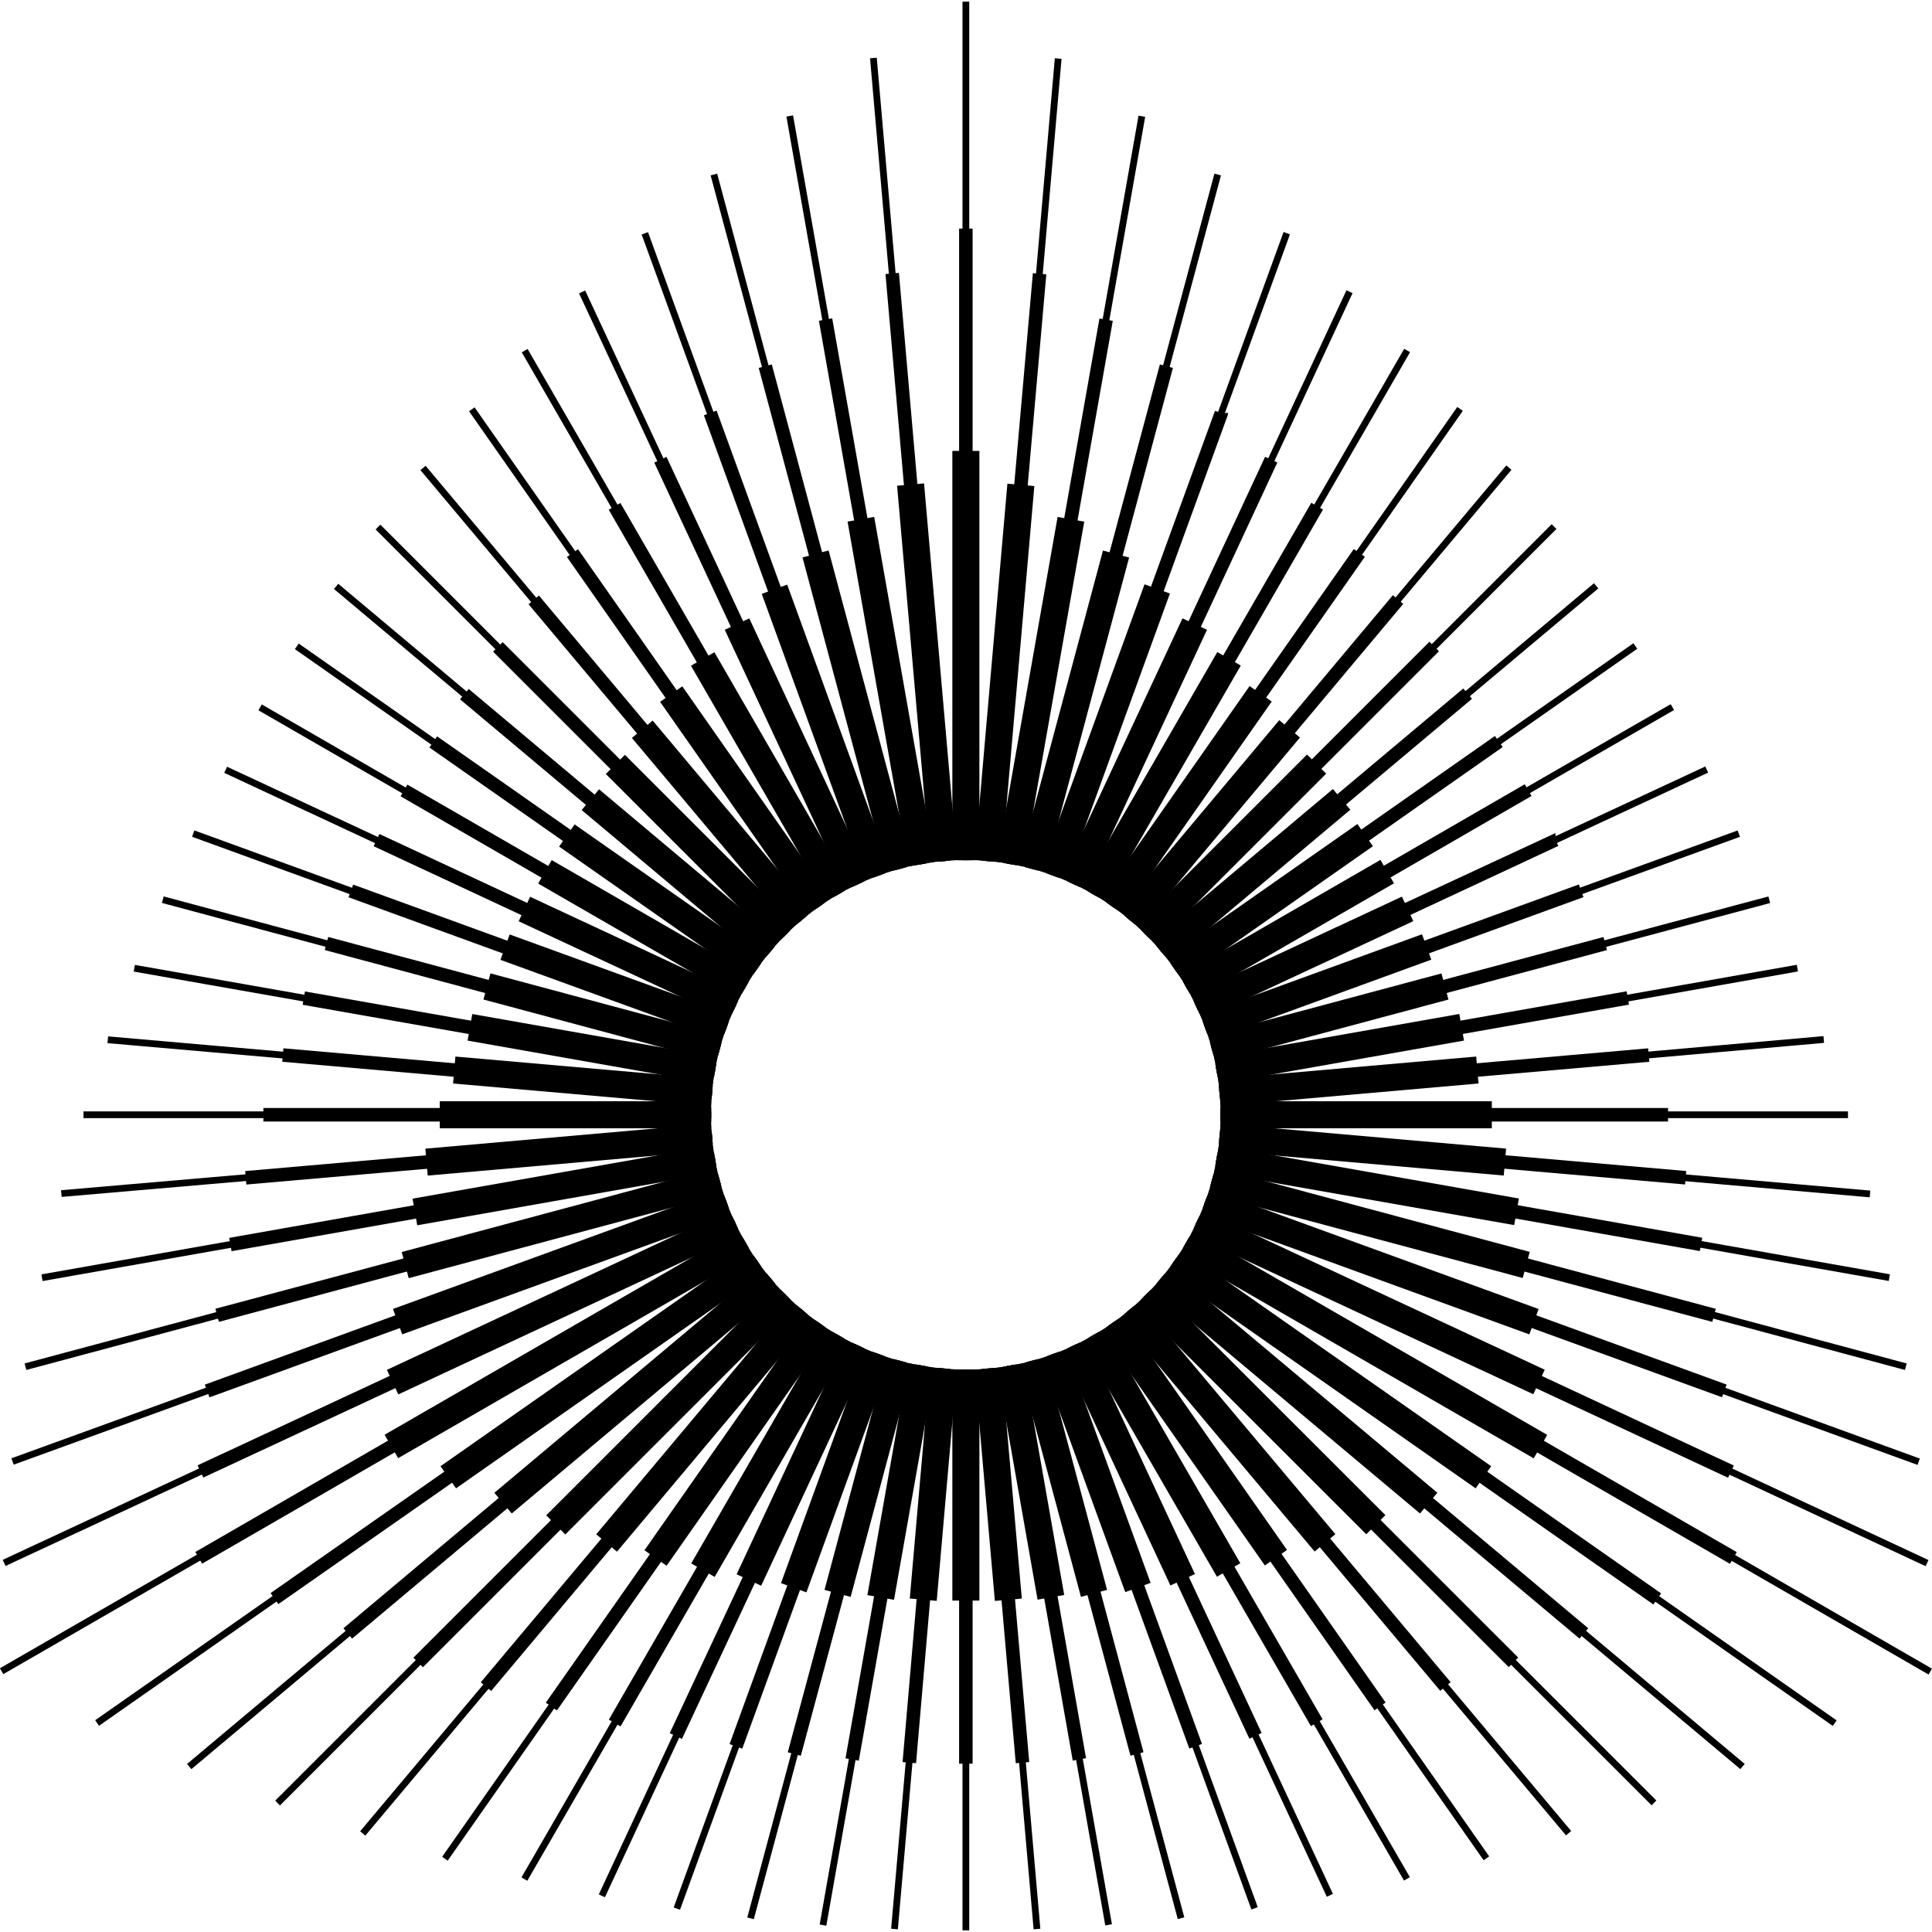
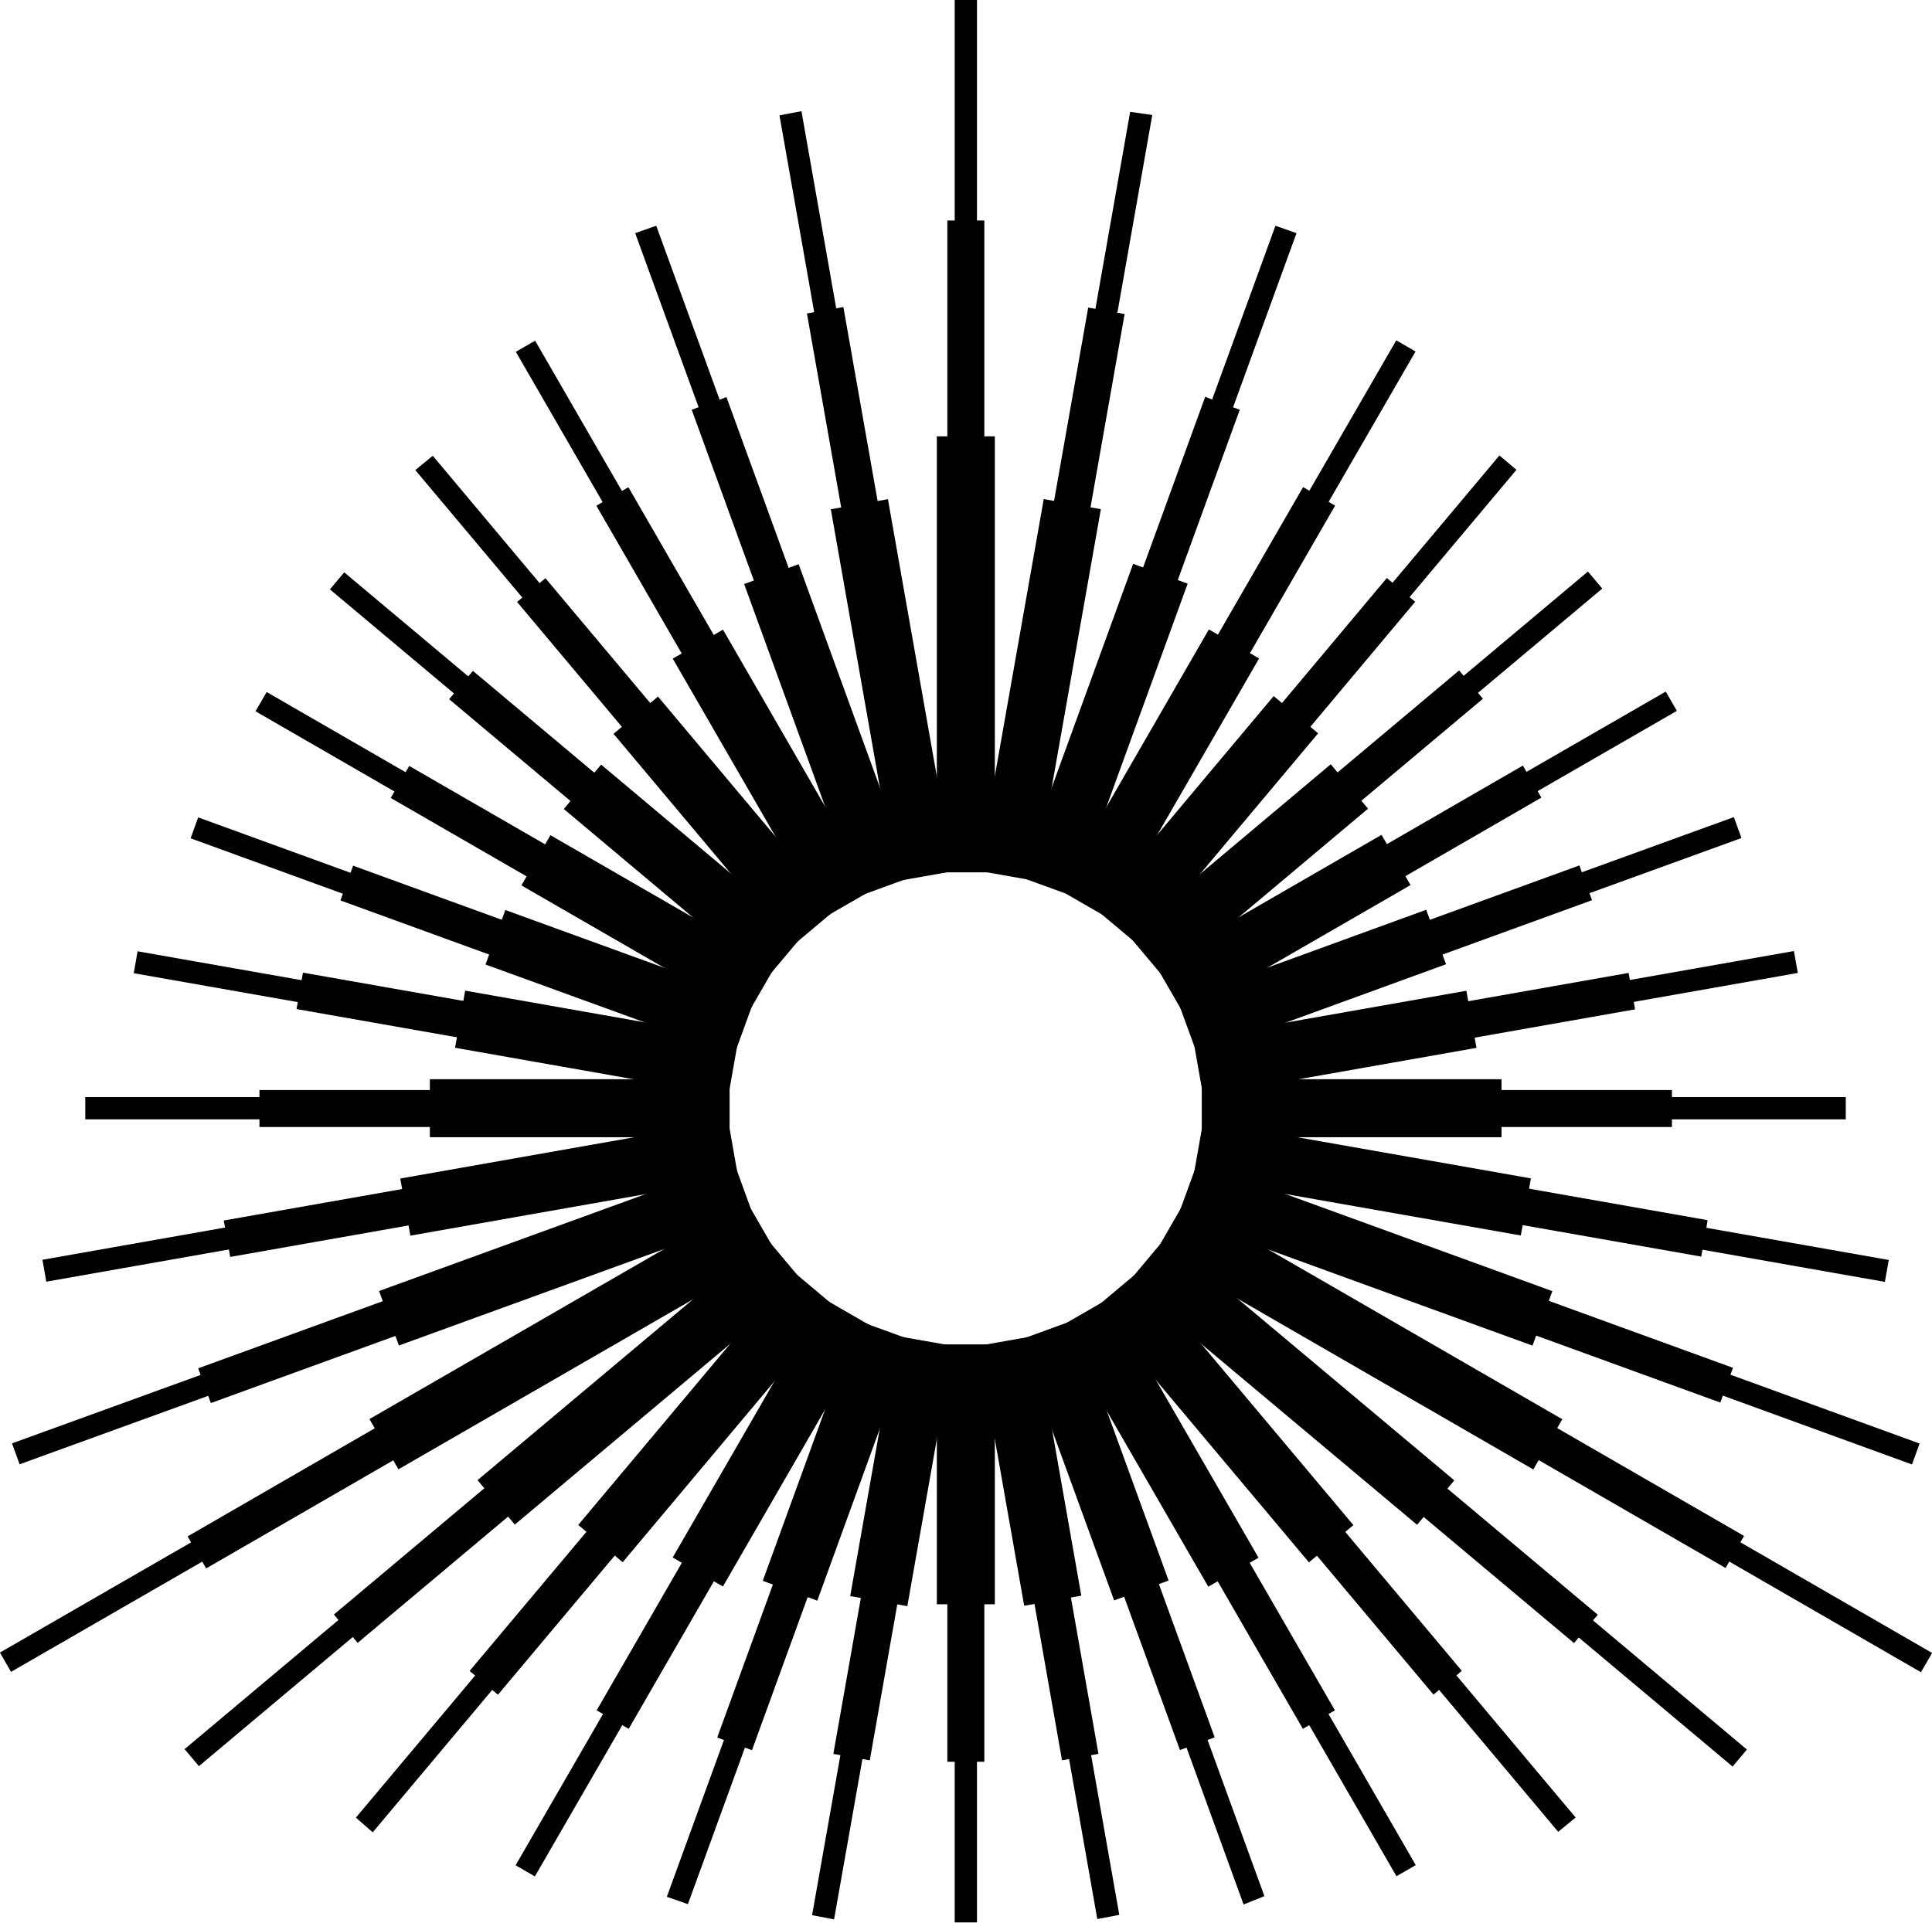
- <svg xmlns="http://www.w3.org/2000/svg" width="120" height="120" viewBox="0 0 60.937 60.834">
-   <g fill="#000000" data-name="Layer 2">
-     <path d="M30.038 43.141h.853v7.291h-.853zM30.038 14.171h.853v12.91h-.853z" />
-     <path d="m30.739 43.148.85-.074.64 7.295-.85.074zM28.295 15.27l.85-.075 1.04 11.878-.85.074z" />
-     <path d="m31.439 43.091.84-.148 1.287 7.312-.84.148zM26.733 16.4l.84-.148 1.919 10.88-.84.148z" />
-     <path d="m32.129 42.978.824-.22 1.965 7.337-.824.22zM25.311 17.53l.824-.22 2.66 9.933-.823.221z" />
-     <path d="m32.81 42.801.8-.291 2.681 7.363-.8.291zM24.026 18.679l.802-.292 3.287 9.033-.802.292z" />
-     <path d="m33.472 42.567.773-.36 3.444 7.388-.773.36zM22.86 19.813l.773-.36 3.824 8.202-.773.36z" />
-     <path d="m34.107 42.275.739-.427 4.275 7.406-.738.426zM21.794 20.946l.739-.426 4.284 7.422-.739.426z" />
-     <path d="m34.72 41.931.698-.489 5.175 7.393-.698.489zM20.82 22.085l.7-.489 4.685 6.693-.699.49z" />
-     <path d="m35.296 41.535.654-.548 6.169 7.35-.654.548zM19.931 23.224l.654-.549 5.043 6.012-.653.548z" />
-     <path d="m35.837 41.089.603-.604 7.257 7.252-.603.604zM19.108 24.36l.603-.603 5.376 5.376-.603.603z" />
-     <path d="m36.338 40.6.548-.654 8.45 7.085-.548.654zM18.347 25.498l.548-.654 5.692 4.78-.549.653z" />
-     <path d="m36.793 40.066.49-.698 9.75 6.826-.49.698zM17.635 26.65l.489-.699 6.007 4.204-.49.699z" />
-     <path d="m37.204 39.495.427-.74 11.17 6.451-.426.74zM16.975 27.817l.426-.74 6.322 3.65-.426.739z" />
-     <path d="m37.558 38.889.36-.773 10.804 5.035-.36.773zM16.36 29.006l.36-.773 6.647 3.1-.36.773z" />
-     <path d="m37.86 38.26.292-.8 10.377 3.776-.292.8zM15.785 30.223l.29-.801 6.988 2.54-.291.801z" />
-     <path d="m38.108 37.601.221-.824 9.92 2.657-.22.824zM15.249 31.474l.22-.824 7.346 1.97-.22.824z" />
-     <path d="m38.294 36.922.148-.84 9.465 1.668-.148.839zM14.748 32.77l.148-.838 7.733 1.364-.148.839z" />
-     <path d="m38.426 36.237.074-.85 9.004.79-.074.849zM14.29 34.123l.074-.85 8.135.712-.074.85z" />
-     <path d="M38.492 34.683h8.561v.853h-8.561zM13.871 34.683h8.561v.853h-8.561z" />
-     <path d="m38.425 33.986 8.135-.713.075.85-8.135.713zM13.416 36.178l9.008-.79.075.849-9.008.79z" />
-     <path d="m38.295 33.295 7.733-1.365.148.839-7.733 1.365zM13.012 37.755l9.469-1.672.148.84-9.469 1.672z" />
-     <path d="m38.11 32.622 7.355-1.971.221.824-7.355 1.97zM12.67 39.438l9.926-2.66.22.825-9.925 2.66z" />
-     <path d="m37.86 31.963 6.992-2.547.292.801-6.991 2.548zM12.395 41.234l10.377-3.775.292.8-10.378 3.776z" />
-     <path d="m37.558 31.332 6.659-3.103.36.773-6.659 3.104zM12.203 43.156l10.803-5.04.36.773-10.803 5.04z" />
-     <path d="m37.205 30.727 6.336-3.657.426.739-6.336 3.657zM12.131 45.202l11.167-6.446.426.739-11.166 6.445z" />
-     <path d="m36.793 30.155 6.02-4.216.49.699-6.02 4.216zM13.894 46.194l9.747-6.825.49.698-9.747 6.825z" />
-     <path d="m36.338 29.625 5.703-4.79.549.653-5.703 4.79zM15.593 47.032l8.444-7.087.548.653-8.444 7.087z" />
-     <path d="m35.838 29.134 5.387-5.387.603.604-5.386 5.386zM17.228 47.743l7.256-7.256.603.603-7.256 7.256z" />
-     <path d="m35.296 28.687 5.053-6.024.653.548-5.052 6.024zM18.806 48.341l6.168-7.354.654.548-6.169 7.355z" />
-     <path d="m34.72 28.29 4.693-6.702.698.488-4.692 6.703zM20.327 48.845l5.179-7.402.699.489-5.18 7.402z" />
-     <path d="m34.108 27.943 4.287-7.428.74.426-4.289 7.428zM21.802 49.26l4.277-7.41.739.426-4.277 7.41z" />
-     <path d="m33.47 27.654 3.827-8.202.773.361-3.827 8.202zM23.234 49.603l3.451-7.396.773.361-3.45 7.396z" />
-     <path d="m32.81 27.421 3.29-9.043.8.291-3.29 9.043zM24.633 49.882l2.68-7.372.802.291-2.68 7.372z" />
-     <path d="m32.129 27.243 2.66-9.93.824.221-2.66 9.93zM26.006 50.095l1.966-7.337.824.22-1.966 7.338z" />
-     <path d="m31.438 27.13 1.92-10.876.84.148-1.92 10.876zM27.358 50.26l1.292-7.316.84.148-1.292 7.316z" />
-     <path d="m30.739 27.074 1.035-11.869.85.074-1.035 11.87zM28.695 50.367l.637-7.295.85.074-.637 7.295z" />
-   </g>
-   <g fill="#000000" data-name="Layer 3">
-     <path d="M30.251 43.141h.426v12.436h-.426zM30.251 7.158h.426v19.923h-.426zM30.951 43.13l.425-.038 1.087 12.433-.425.037zM27.929 8.592l.424-.037 1.62 18.537-.424.037zM31.649 43.054l.42-.074 2.186 12.424-.42.074zM25.829 10.065l.42-.074 3.03 17.177-.419.074zM32.335 42.923l.411-.11 3.321 12.402-.411.11zM23.931 11.553l.412-.11L28.589 27.3l-.412.11zM33.01 42.727l.4-.145 4.502 12.372-.4.146zM22.202 13.046l.4-.146 5.312 14.594-.4.145zM33.665 42.477l.386-.18 5.742 12.312-.386.18zM20.636 14.539l.386-.18 6.242 13.387-.386.18zM34.292 42.169l.368-.213 7.056 12.222-.369.213zM19.2 16.026l.368-.213 7.065 12.236-.37.213zM34.894 41.81l.35-.246 8.459 12.083-.35.245zM17.881 17.516l.35-.245 7.797 11.14-.35.245zM35.46 41.397l.326-.274 9.968 11.882-.327.274zM16.671 19.006l.327-.273 8.467 10.091-.327.274zM35.988 40.939l.302-.302L47.886 52.23l-.3.3zM15.553 20.503l.302-.301 9.08 9.081-.3.302zM36.475 40.435l.273-.326 13.345 11.195-.274.327zM14.51 22.005l.274-.326 9.665 8.11-.273.325zM36.916 39.892l.245-.35 15.232 10.664-.244.349zM13.544 23.525l.244-.35 10.22 7.155-.244.35zM37.312 39.31l.213-.37 17.253 9.964-.213.369zM12.635 25.065l.213-.369 10.769 6.216-.213.37zM37.647 38.696l.18-.387 16.858 7.863-.18.386zM11.786 26.639l.18-.386 11.31 5.274-.18.386zM37.933 38.059l.146-.4 16.38 5.96-.145.4zM10.993 28.249l.146-.4 11.852 4.314-.145.4zM38.164 37.396l.11-.412 15.843 4.246-.11.412zM10.243 29.914l.11-.413 12.407 3.325-.11.413zM38.331 36.713l.074-.42 15.284 2.695-.074.42zM9.546 31.64l.073-.42 12.974 2.285-.074.42zM38.444 36.025l.037-.424 14.704 1.283-.037.424zM8.903 33.437l.037-.424 13.54 1.185-.037.424zM38.492 34.896h14.12v.426h-14.12zM8.307 34.896h14.125v.426H8.307zM38.443 34.195l13.54-1.181.038.424-13.54 1.182zM7.734 36.885l14.71-1.283.037.424L7.77 37.31zM38.333 33.506l12.972-2.291.074.42-12.972 2.29zM7.23 38.992l15.289-2.7.074.42-15.289 2.7zM55.801 28.535h-.004v-.427zM38.163 32.825l12.412-3.322.11.412-12.411 3.323zM6.794 41.228l15.856-4.244.11.412-15.856 4.245zM37.933 32.162l11.866-4.317.145.4-11.866 4.318zM6.46 43.621l16.386-5.961.145.4-16.385 5.962zM37.828 31.913l-.181-.387 11.414-5.302.002.218.088.188zM6.232 46.166l16.867-7.852.18.386-16.867 7.852zM37.313 30.915l10.78-6.23.212.37-10.78 6.229zM6.161 48.899l17.24-9.963.214.369-17.24 9.963zM36.916 30.331l10.235-7.169.245.349-10.235 7.17zM8.535 50.195l15.234-10.646.244.35L8.779 50.544zM36.475 29.787l9.678-8.123.274.326-9.678 8.123zM10.832 51.306l13.342-11.198.274.326-13.343 11.198zM35.99 29.285l9.096-9.096.3.301-9.095 9.096zM13.038 52.234l11.597-11.597.3.301L13.34 52.535zM35.462 28.827l8.47-10.105.327.274-8.47 10.104zM15.164 53.01l9.975-11.885.326.274-9.974 11.884zM34.89 28.41l7.81-11.144.349.244-7.81 11.144zM17.215 53.653l8.47-12.085.35.245-8.47 12.085zM34.293 28.05l7.066-12.243.369.213-7.067 12.242zM19.203 54.188l7.06-12.232.37.213-7.061 12.232zM33.668 27.748l6.234-13.391.386.18-6.233 13.39zM21.124 54.615l5.76-12.315.385.18-5.76 12.315zM33.41 27.64l-.401-.146 5.313-14.589.194.07.219-.002-.013.077zM23.011 54.959l4.503-12.377.4.146-4.502 12.376zM32.336 27.298l4.248-15.855.411.11-4.248 15.855zM24.847 55.217l3.336-12.403.411.11-3.336 12.404zM31.646 27.167l3.032-17.173.42.075-3.033 17.172zM26.668 55.408 28.86 42.98l.42.074-2.192 12.428zM30.943 27.091l1.635-18.527.424.037-1.634 18.527zM28.468 55.526l1.073-12.434.424.037-1.072 12.433z" />
-   </g>
-   <g fill="#000000" data-name="Layer 4">
-     <path d="M30.358 43.141h.213v17.693h-.213zM30.358 0h.213v27.081h-.213zM32.601 60.801 31.057 43.12l.213-.018 1.543 17.68zM29.654 27.12 27.442 1.787l.212-.018 2.213 25.333zM34.861 60.678l-3.108-17.642.21-.037 3.108 17.642zM28.965 27.223 24.804 3.625l.21-.037 4.161 23.598zM37.148 60.478l-4.711-17.582.206-.055 4.711 17.582zM28.281 27.381 22.414 5.48l.206-.055 5.867 21.901zM39.47 60.175l-6.36-17.483.2-.074 6.361 17.485zM27.614 27.603 20.238 7.344l.201-.073 7.375 20.259zM33.761 42.431l.193-.09 8.088 17.343-.193.09zM18.264 9.202l.193-.09 8.71 18.678-.193.09zM34.383 42.115l.185-.106 9.9 17.148-.185.106zM16.457 11.061l.184-.106 9.9 17.147-.185.107zM46.795 58.623 34.981 41.748l.175-.122L46.97 58.5zM25.768 28.596 14.794 12.919l.175-.122 10.974 15.677zM49.393 57.838 35.541 41.329l.163-.137L49.556 57.7zM25.22 29.03 13.261 14.777l.163-.137 11.959 14.252zM36.063 40.863l.15-.15 16.03 16.025-.15.151zM11.847 16.647l.15-.15L24.862 29.36l-.151.15zM36.543 40.353l.137-.163 18.35 15.395-.138.163zM10.533 18.525l.136-.163 13.712 11.507-.137.163zM36.977 39.805l.122-.175 20.83 14.581-.121.174zM9.3 20.422l.122-.175 14.526 10.169-.123.174zM37.364 39.217l.107-.184L60.936 52.58l-.107.185zM8.151 22.351l.107-.184 15.306 8.838-.107.184zM37.692 38.599l.09-.193 23.044 10.748-.09.193zM7.073 24.325l.09-.193 16.07 7.49-.09.194zM37.97 37.959l.072-.2 22.511 8.194-.072.2zM6.058 26.341l.073-.2 16.824 6.122-.073.2zM38.191 37.292l.056-.206 21.892 5.867-.055.205zM5.108 28.428l.055-.205 17.57 4.706-.055.206zM38.35 36.607l.037-.21 21.223 3.744-.037.21zM4.217 30.592l.037-.21 18.32 3.228-.037.21zM38.453 35.918l.019-.212 20.52 1.795-.02.212zM3.39 32.85l.02-.213 19.06 1.667-.018.212zM38.492 35.002h19.795v.213H38.492zM2.633 35.002h19.799v.213H2.633zM38.454 34.311l19.06-1.682.018.213-19.06 1.681zM1.925 37.489l20.53-1.771.019.212L1.944 37.7zM38.35 33.614l18.323-3.235.037.21-18.323 3.235zM1.306 40.144l21.23-3.749.037.21-21.23 3.749zM38.19 32.924l17.586-4.7.055.207-17.586 4.699zM.831 43.158l-.055-.205 21.901-5.867.056.206zM37.967 32.256l16.84-6.114.073.2-16.84 6.115zM.359 45.945l22.525-8.179.073.2L.432 46.145zM37.69 31.617l16.096-7.493.09.193L37.78 31.81zM.086 49.147l23.059-10.734.09.193L.175 49.34zM37.362 31l15.333-8.841.106.184-15.333 8.84zM-.003 52.567l23.464-13.529.107.185L.104 52.752zM36.976 30.417l14.543-10.18.122.174-14.543 10.18zM3.002 54.206 23.825 39.63l.122.174L3.124 54.381zM36.543 29.87l13.732-11.525.137.163L36.68 30.033zM5.899 55.586 24.243 40.19l.137.163L6.036 55.749zM36.064 29.36l12.878-12.878.15.15L36.216 29.51zM8.68 56.742l16.03-16.03.15.15L8.83 56.894zM35.54 28.892l11.97-14.263.163.137-11.97 14.262zM11.522 57.846l-.163-.137L25.22 41.192l.163.137zM35.156 28.596l-.175-.122 10.983-15.69.174.123zM14.12 58.636l-.174-.123 11.822-16.887.175.122zM34.38 28.1 44.29 10.95l.185.106-9.912 17.152zM16.448 59.163l9.911-17.151.185.107-9.912 17.15zM33.768 27.794l8.7-18.69.193.09-8.7 18.69zM18.887 59.7l8.082-17.361.193.09-8.082 17.36zM33.31 27.603l-.2-.073 7.375-20.264.201.074zM21.449 60.184l-.2-.073 6.365-17.493.2.074zM32.643 27.381l-.206-.055 5.867-21.901.206.055zM23.776 60.482l-.206-.055 4.711-17.586.206.055zM31.963 27.223l-.21-.037L35.91 3.597l.21.036zM26.063 60.686l-.21-.036 3.112-17.651.21.037zM31.27 27.12l-.213-.018L33.27 1.786l.212.018zM28.319 60.801l-.212-.019 1.547-17.68.213.018z" />
-   </g>
+ <svg xmlns="http://www.w3.org/2000/svg" id="Layer_1" data-name="Layer 1" viewBox="0 0 61.62 61.33">
+   <defs>
+     <style>
+       .cls-1, .cls-2, .cls-3 {
+         fill: #000000;
+         stroke: #000000;
+         stroke-miterlimit: 10;
+       }
+ 
+       .cls-2 {
+         stroke-width: .5px;
+       }
+ 
+       .cls-3 {
+         stroke-width: .75px;
+       }
+     </style>
+   </defs>
+   <rect class="cls-1" x="30.38" y="43.39" width=".85" height="7.29" />
+   <rect class="cls-1" x="30.38" y="14.42" width=".85" height="12.91" />
+   <rect class="cls-1" x="32.42" y="43.21" width=".85" height="7.42" transform="translate(-7.64 6.41) rotate(-9.99)" />
+   <rect class="cls-1" x="28.03" y="16.49" width=".85" height="11.05" transform="translate(-3.39 5.28) rotate(-10)" />
+   <rect class="cls-1" x="34.47" y="42.67" width=".85" height="7.84" transform="translate(-13.84 14.75) rotate(-20.01)" />
+   <rect class="cls-1" x="25.99" y="18.49" width=".85" height="9.61" transform="translate(-6.37 10.44) rotate(-19.99)" />
+   <rect class="cls-1" x="36.53" y="41.74" width=".85" height="8.55" transform="translate(-18.06 24.65) rotate(-30)" />
+   <rect class="cls-1" x="24.22" y="20.41" width=".85" height="8.57" transform="translate(-9.04 15.63) rotate(-30)" />
+   <rect class="cls-1" x="38.62" y="40.39" width=".85" height="9.6" transform="translate(-19.91 35.68) rotate(-40.01)" />
+   <rect class="cls-1" x="22.69" y="22.28" width=".85" height="7.85" transform="translate(-11.43 20.99) rotate(-40)" />
+   <rect class="cls-1" x="40.75" y="38.55" width=".85" height="11.03" transform="translate(-19.04 47.31) rotate(-50.02)" />
+   <rect class="cls-1" x="21.38" y="24.09" width=".85" height="7.43" transform="translate(-13.51 26.63) rotate(-49.98)" />
+   <rect class="cls-1" x="42.92" y="36.15" width=".85" height="12.9" transform="translate(-15.22 58.83) rotate(-59.99)" />
+   <rect class="cls-1" x="20.26" y="25.87" width=".85" height="7.3" transform="translate(-15.22 32.68) rotate(-60.01)" />
+   <rect class="cls-1" x="43.11" y="34.48" width=".85" height="11.04" transform="translate(-8.94 67.23) rotate(-70)" />
+   <rect class="cls-1" x="19.34" y="27.62" width=".85" height="7.44" transform="translate(-16.44 39.21) rotate(-70.02)" />
+   <rect class="cls-1" x="43.02" y="32.78" width=".85" height="9.61" transform="translate(-1.11 73.85) rotate(-80.01)" />
+   <rect class="cls-1" x="18.6" y="29.36" width=".85" height="7.85" transform="translate(-17.05 46.24) rotate(-80)" />
+   <rect class="cls-1" x="38.83" y="34.93" width="8.56" height=".85" />
+   <rect class="cls-1" x="14.21" y="34.93" width="8.56" height=".85" />
+   <rect class="cls-1" x="38.65" y="32.86" width="7.85" height=".85" transform="translate(-5.14 7.91) rotate(-10.01)" />
+   <rect class="cls-1" x="13.35" y="37.16" width="9.62" height=".85" transform="translate(-6.26 3.73) rotate(-10.01)" />
+   <rect class="cls-1" x="38.12" y="30.91" width="7.44" height=".85" transform="translate(-8.2 16.22) rotate(-20.02)" />
+   <rect class="cls-1" x="12.55" y="39.57" width="11.04" height=".85" transform="translate(-12.59 8.59) rotate(-19.99)" />
+   <rect class="cls-1" x="37.27" y="29.09" width="7.32" height=".85" transform="translate(-9.28 24.41) rotate(-29.99)" />
+   <rect class="cls-1" x="11.82" y="42.17" width="12.89" height=".85" transform="translate(-18.85 14.84) rotate(-29.99)" />
+   <rect class="cls-1" x="36.08" y="27.38" width="7.45" height=".85" transform="translate(-8.56 32.12) rotate(-40.03)" />
+   <rect class="cls-1" x="14.92" y="43.64" width="11.02" height=".85" transform="translate(-23.55 23.45) rotate(-40.01)" />
+   <rect class="cls-1" x="34.56" y="25.77" width="7.86" height=".85" transform="translate(-6.32 38.85) rotate(-50.01)" />
+   <rect class="cls-1" x="17.76" y="44.76" width="9.6" height=".85" transform="translate(-26.56 33.43) rotate(-50.01)" />
+   <rect class="cls-1" x="32.67" y="24.27" width="8.58" height=".85" transform="translate(-2.9 44.36) rotate(-60.01)" />
+   <rect class="cls-1" x="20.37" y="45.59" width="8.56" height=".85" transform="translate(-27.53 44.36) rotate(-60.01)" />
+   <rect class="cls-1" x="30.39" y="22.87" width="9.62" height=".85" transform="translate(1.27 48.41) rotate(-70.01)" />
+   <rect class="cls-1" x="22.79" y="46.16" width="7.84" height=".85" transform="translate(-26.2 55.78) rotate(-70.02)" />
+   <rect class="cls-1" x="27.64" y="21.59" width="11.04" height=".85" transform="translate(5.71 50.84) rotate(-79.99)" />
+   <rect class="cls-1" x="25.05" y="46.5" width="7.43" height=".85" transform="translate(-22.45 67.1) rotate(-79.99)" />
+   <rect class="cls-3" x="30.59" y="43.39" width=".43" height="12.44" />
+   <rect class="cls-3" x="30.59" y="7.41" width=".43" height="19.92" />
+   <rect class="cls-3" x="33.08" y="43.17" width=".43" height="12.61" transform="translate(-8.07 6.52) rotate(-9.98)" />
+   <rect class="cls-3" x="27.68" y="10.14" width=".43" height="17.44" transform="translate(-2.85 5.13) rotate(-10.01)" />
+   <rect class="cls-3" x="35.59" y="42.51" width=".43" height="13.17" transform="translate(-14.63 15.2) rotate(-20)" />
+   <rect class="cls-3" x="25.19" y="12.75" width=".43" height="15.53" transform="translate(-5.49 9.93) rotate(-20)" />
+   <rect class="cls-3" x="38.13" y="41.37" width=".43" height="14.11" transform="translate(-19.07 25.66) rotate(-30)" />
+   <rect class="cls-3" x="23.04" y="15.22" width=".43" height="14.13" transform="translate(-8.03 14.61) rotate(-30)" />
+   <rect class="cls-3" x="40.73" y="39.7" width=".43" height="15.51" transform="translate(-20.92 37.41) rotate(-39.99)" />
+   <rect class="cls-3" x="21.2" y="17.58" width=".43" height="13.17" transform="translate(-10.52 19.41) rotate(-40)" />
+   <rect class="cls-3" x="43.41" y="37.41" width=".43" height="17.42" transform="translate(-19.75 49.9) rotate(-50)" />
+   <rect class="cls-3" x="19.61" y="19.84" width=".43" height="12.62" transform="translate(-12.95 24.53) rotate(-50)" />
+   <rect class="cls-3" x="46.17" y="34.39" width=".43" height="19.92" transform="translate(-15.22 62.34) rotate(-60)" />
+   <rect class="cls-3" x="18.25" y="22.02" width=".43" height="12.43" transform="translate(-15.22 30.12) rotate(-60.01)" />
+   <rect class="cls-3" x="46.32" y="32.37" width=".43" height="17.43" transform="translate(-7.99 70.77) rotate(-70.01)" />
+   <rect class="cls-3" x="17.12" y="24.15" width=".43" height="12.61" transform="translate(-17.21 36.33) rotate(-70)" />
+   <rect class="cls-3" x="46.14" y="30.34" width=".43" height="15.52" transform="translate(.78 77.13) rotate(-80)" />
+   <rect class="cls-3" x="16.2" y="26.24" width=".43" height="13.17" transform="translate(-18.76 43.29) rotate(-80.01)" />
+   <rect class="cls-3" x="38.83" y="35.15" width="14.12" height=".43" />
+   <rect class="cls-3" x="8.65" y="35.15" width="14.12" height=".43" />
+   <rect class="cls-3" x="38.61" y="32.61" width="13.17" height=".43" transform="translate(-5.02 8.36) rotate(-10.01)" />
+   <rect class="cls-3" x="7.49" y="37.89" width="15.52" height=".43" transform="translate(-6.39 3.23) rotate(-10.01)" />
+   <rect class="cls-3" x="37.97" y="30.24" width="12.63" height=".43" transform="translate(-7.74 16.97) rotate(-19.99)" />
+   <rect class="cls-3" x="6.35" y="40.88" width="17.44" height=".43" transform="translate(-13.14 7.63) rotate(-19.99)" />
+   <rect class="cls-3" x="36.93" y="28.02" width="12.45" height=".43" transform="translate(-8.34 25.38) rotate(-30.02)" />
+   <rect class="cls-3" x="5.27" y="44.14" width="19.91" height=".43" transform="translate(-20.15 13.57) rotate(-30.02)" />
+   <rect class="cls-3" x="35.47" y="25.93" width="12.63" height=".43" transform="translate(-7.02 32.98) rotate(-40.01)" />
+   <rect class="cls-3" x="9.27" y="45.91" width="17.42" height=".43" transform="translate(-25.44 22.35) rotate(-40.01)" />
+   <rect class="cls-3" x="33.61" y="23.95" width="13.19" height=".43" transform="translate(-4.14 39.45) rotate(-50.03)" />
+   <rect class="cls-3" x="12.9" y="47.24" width="15.52" height=".43" transform="translate(-28.97 32.77) rotate(-49.99)" />
+   <rect class="cls-3" x="31.28" y="22.07" width="14.14" height=".43" transform="translate(-.12 44.36) rotate(-60.01)" />
+   <rect class="cls-3" x="16.2" y="48.21" width="14.12" height=".43" transform="translate(-30.31 44.36) rotate(-60.01)" />
+   <polygon class="cls-3" points="33.75 27.89 33.35 27.74 38.66 13.15 38.86 13.23 39.06 13.3 39.06 13.3 33.75 27.89" />
+   <rect class="cls-3" x="19.22" y="48.88" width="13.17" height=".43" transform="translate(-29.15 56.56) rotate(-70.01)" />
+   <rect class="cls-3" x="24.99" y="18.65" width="17.44" height=".43" transform="translate(9.27 48.79) rotate(-79.99)" />
+   <rect class="cls-3" x="22.01" y="49.27" width="12.62" height=".43" transform="translate(-25.33 68.77) rotate(-80)" />
+   <rect class="cls-2" x="30.7" y="43.39" width=".21" height="17.69" />
+   <rect class="cls-2" x="30.7" y=".25" width=".21" height="27.08" />
+   <polygon class="cls-2" points="35.2 60.93 32.09 43.29 32.3 43.25 35.41 60.89 35.2 60.93" />
+   <polygon class="cls-2" points="29.31 27.47 25.15 3.88 25.36 3.84 29.52 27.44 29.31 27.47" />
+   <polygon class="cls-2" points="39.81 60.43 33.45 42.94 33.65 42.87 40.01 60.35 39.81 60.43" />
+   <polygon class="cls-2" points="27.96 27.85 20.58 7.59 20.78 7.52 28.16 27.78 27.96 27.85" />
+   <rect class="cls-2" x="39.66" y="40.99" width=".21" height="19.8" transform="translate(-20.11 26.7) rotate(-30)" />
+   <rect class="cls-2" x="21.73" y="9.93" width=".21" height="19.8" transform="translate(-6.99 13.58) rotate(-30)" />
+   <polygon class="cls-2" points="49.73 58.09 35.88 41.58 36.05 41.44 49.9 57.95 49.73 58.09" />
+   <polygon class="cls-2" points="25.56 29.28 13.6 15.03 13.77 14.89 25.72 29.14 25.56 29.28" />
+   <rect class="cls-2" x="46.02" y="36.24" width=".21" height="23.95" transform="translate(-20.46 52.57) rotate(-50)" />
+   <rect class="cls-2" x="17.69" y="15.5" width=".21" height="17.9" transform="translate(-12.37 22.36) rotate(-50)" />
+   <rect class="cls-2" x="49.39" y="32.6" width=".21" height="27.1" transform="translate(-15.22 65.93) rotate(-60)" />
+   <rect class="cls-2" x="16.09" y="18.09" width=".21" height="17.67" transform="translate(-15.22 27.49) rotate(-60)" />
+   <rect class="cls-2" x="49.5" y="30.23" width=".21" height="23.96" transform="translate(-7.02 74.38) rotate(-70)" />
+   <rect class="cls-2" x="14.74" y="20.6" width=".21" height="17.9" transform="translate(-18 33.4) rotate(-70)" />
+   <rect class="cls-2" x="49.21" y="27.85" width=".21" height="21.55" transform="translate(2.72 80.49) rotate(-80)" />
+   <rect class="cls-2" x="13.63" y="23.05" width=".21" height="18.6" transform="translate(-20.51 40.27) rotate(-80.01)" />
+   <rect class="cls-2" x="38.83" y="35.25" width="19.79" height=".21" />
+   <rect class="cls-2" x="2.97" y="35.25" width="19.8" height=".21" />
+   <rect class="cls-2" x="38.57" y="32.24" width="18.61" height=".21" transform="translate(-4.9 8.82) rotate(-10.01)" />
+   <rect class="cls-2" x="1.5" y="38.52" width="21.56" height=".21" transform="translate(-6.53 2.72) rotate(-10.01)" />
+   <rect class="cls-2" x="37.81" y="29.44" width="17.92" height=".21" transform="translate(-7.28 17.73) rotate(-19.95)" />
+   <rect class="cls-2" x=".02" y="42.1" width="23.96" height=".21" transform="translate(-13.68 6.63) rotate(-19.95)" />
+   <rect class="cls-2" x="36.57" y="26.81" width="17.7" height=".21" transform="translate(-7.37 26.29) rotate(-29.97)" />
+   <rect class="cls-2" x="-1.42" y="46.04" width="27.08" height=".21" transform="translate(-21.43 12.22) rotate(-29.97)" />
+   <rect class="cls-2" x="34.86" y="24.33" width="17.93" height=".21" transform="translate(-5.46 33.89) rotate(-40.01)" />
+   <rect class="cls-2" x="3.51" y="48.11" width="23.95" height=".21" transform="translate(-27.38 21.24) rotate(-40.01)" />
+   <rect class="cls-2" x="32.64" y="21.97" width="18.62" height=".21" transform="translate(-1.93 40.02) rotate(-49.99)" />
+   <polygon class="cls-2" points="11.86 58.1 11.7 57.96 25.56 41.44 25.72 41.58 11.86 58.1" />
+   <rect class="cls-2" x="29.86" y="19.72" width="19.81" height=".21" transform="translate(2.7 44.34) rotate(-59.98)" />
+   <rect class="cls-2" x="11.93" y="50.78" width="19.81" height=".21" transform="translate(-33.15 44.34) rotate(-59.98)" />
+   <polygon class="cls-2" points="33.65 27.85 33.45 27.78 40.83 7.52 41.03 7.59 33.65 27.85" />
+   <polygon class="cls-2" points="21.79 60.43 21.59 60.36 27.96 42.87 28.16 42.94 21.79 60.43" />
+   <polygon class="cls-2" points="32.3 27.47 32.09 27.44 36.25 3.85 36.46 3.88 32.3 27.47" />
+   <polygon class="cls-2" points="26.4 60.94 26.19 60.9 29.31 43.25 29.52 43.29 26.4 60.94" />
</svg>
